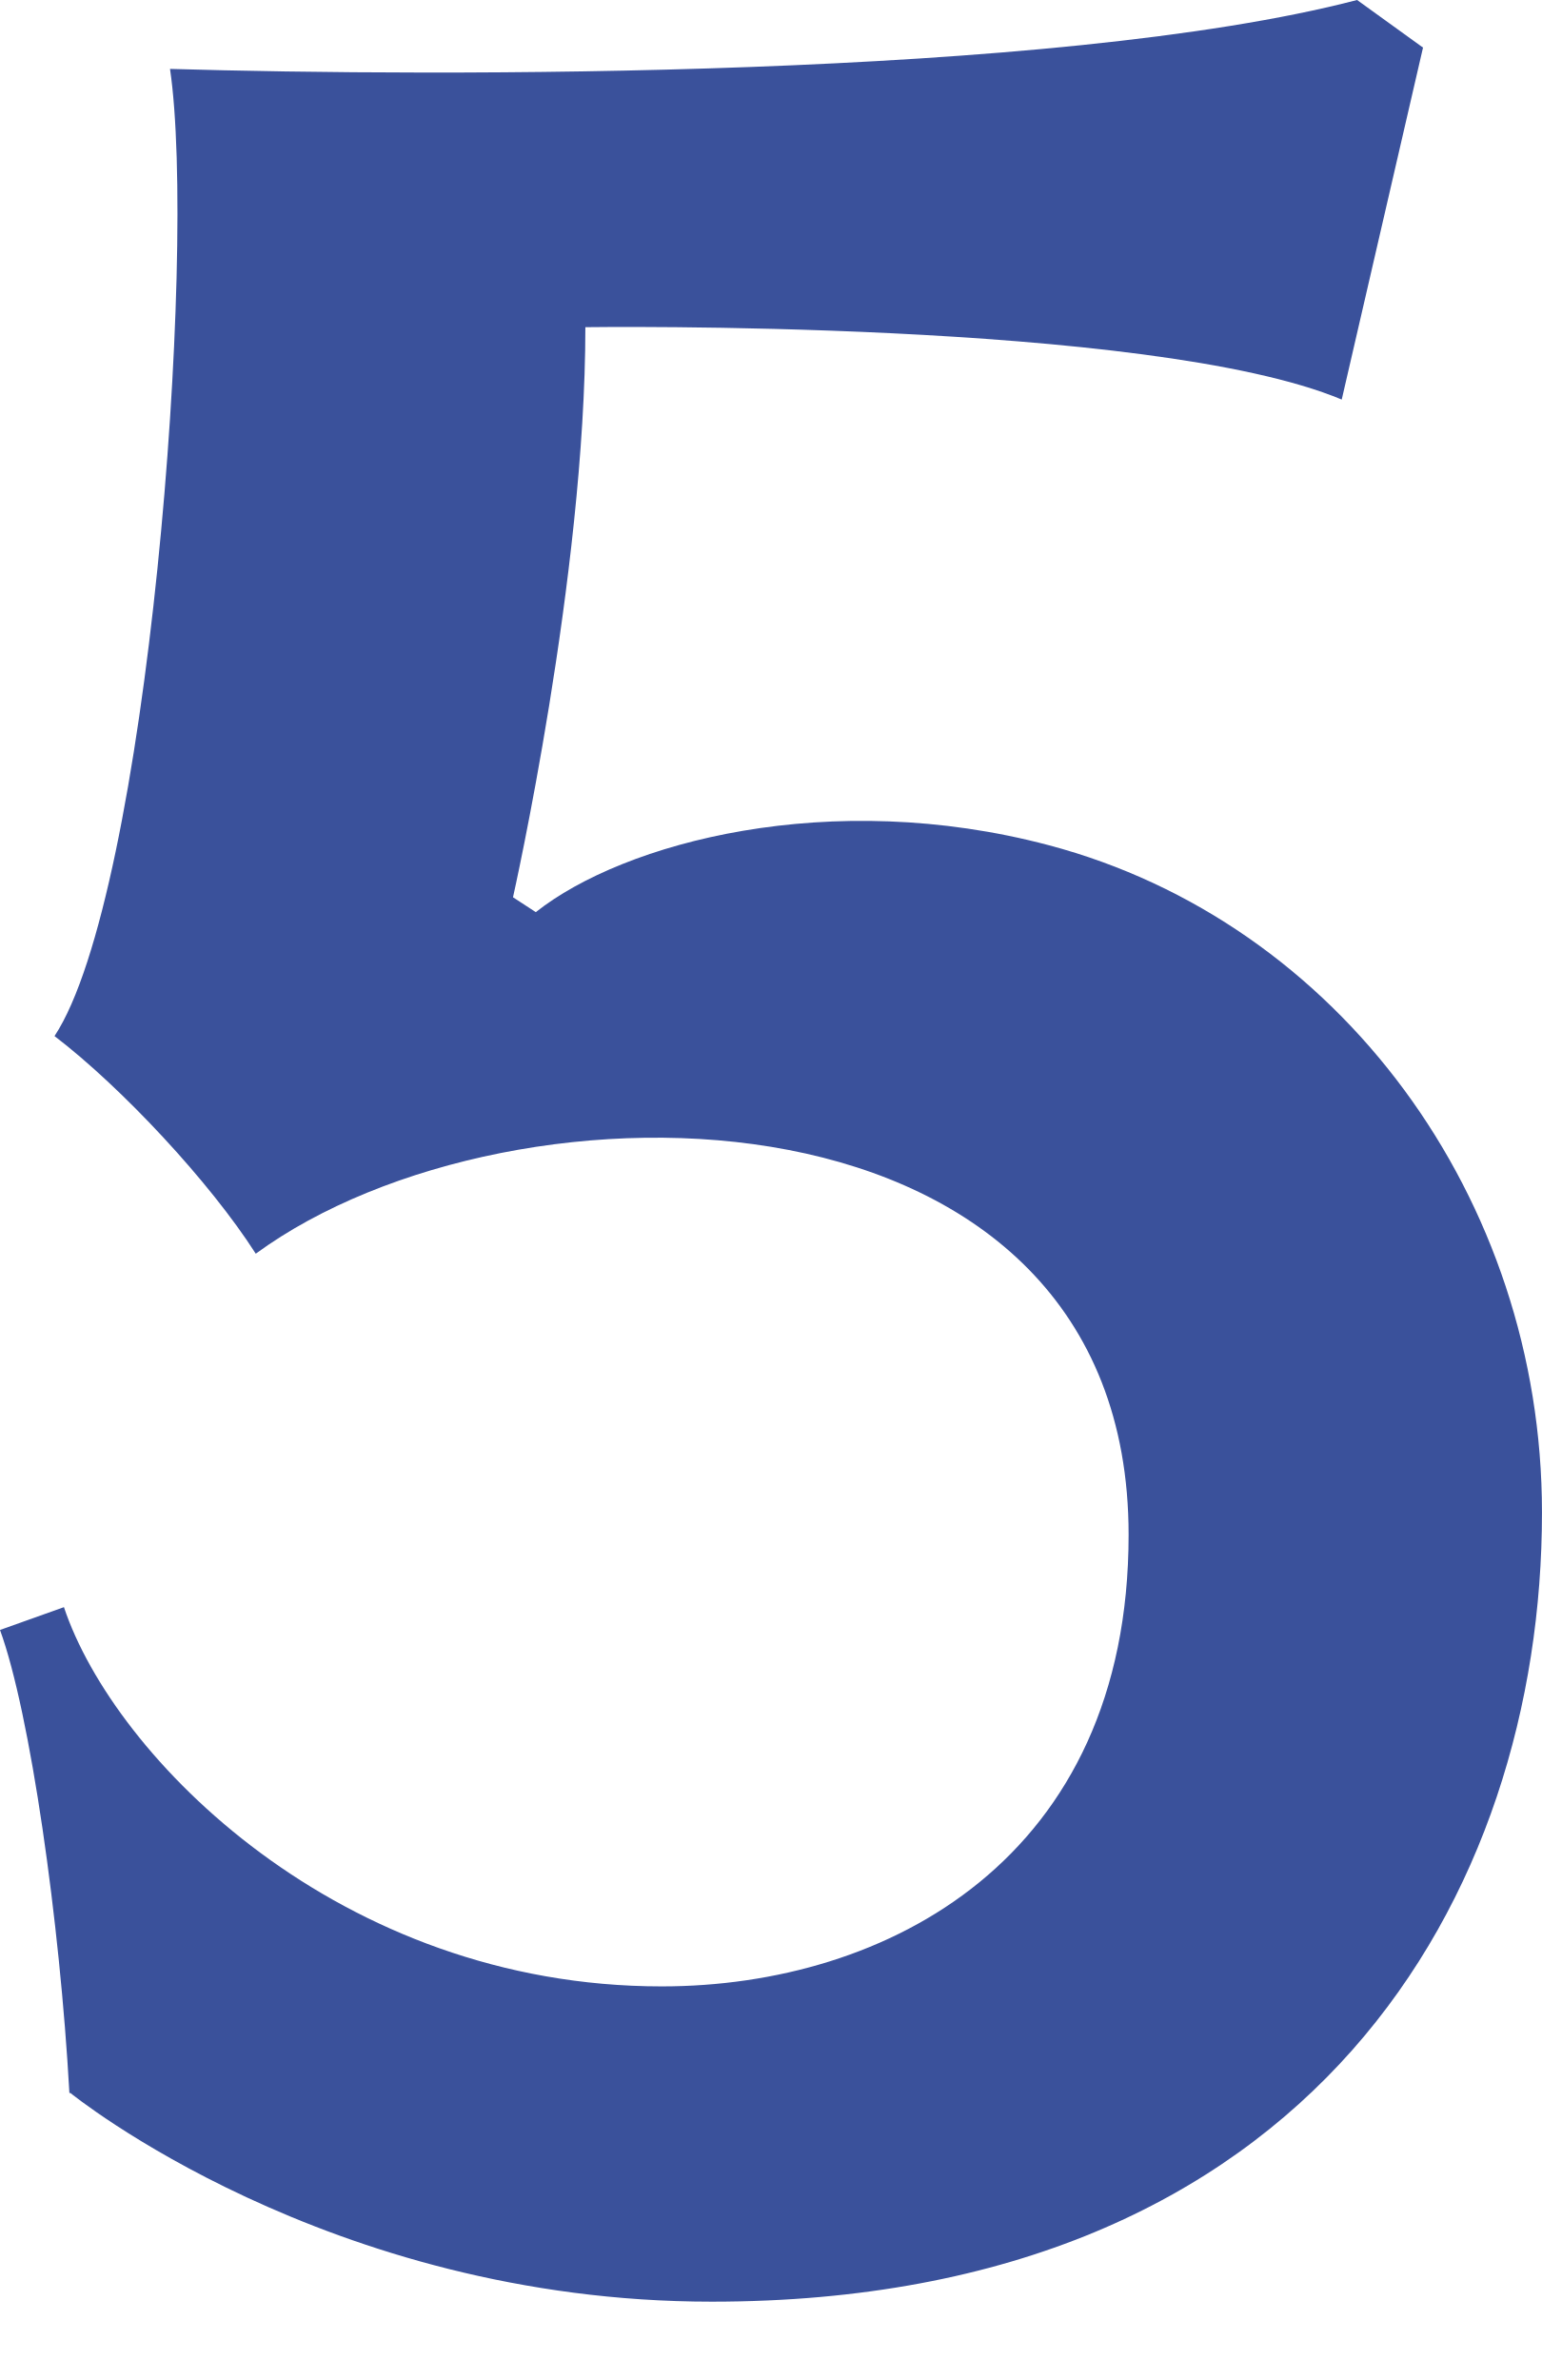
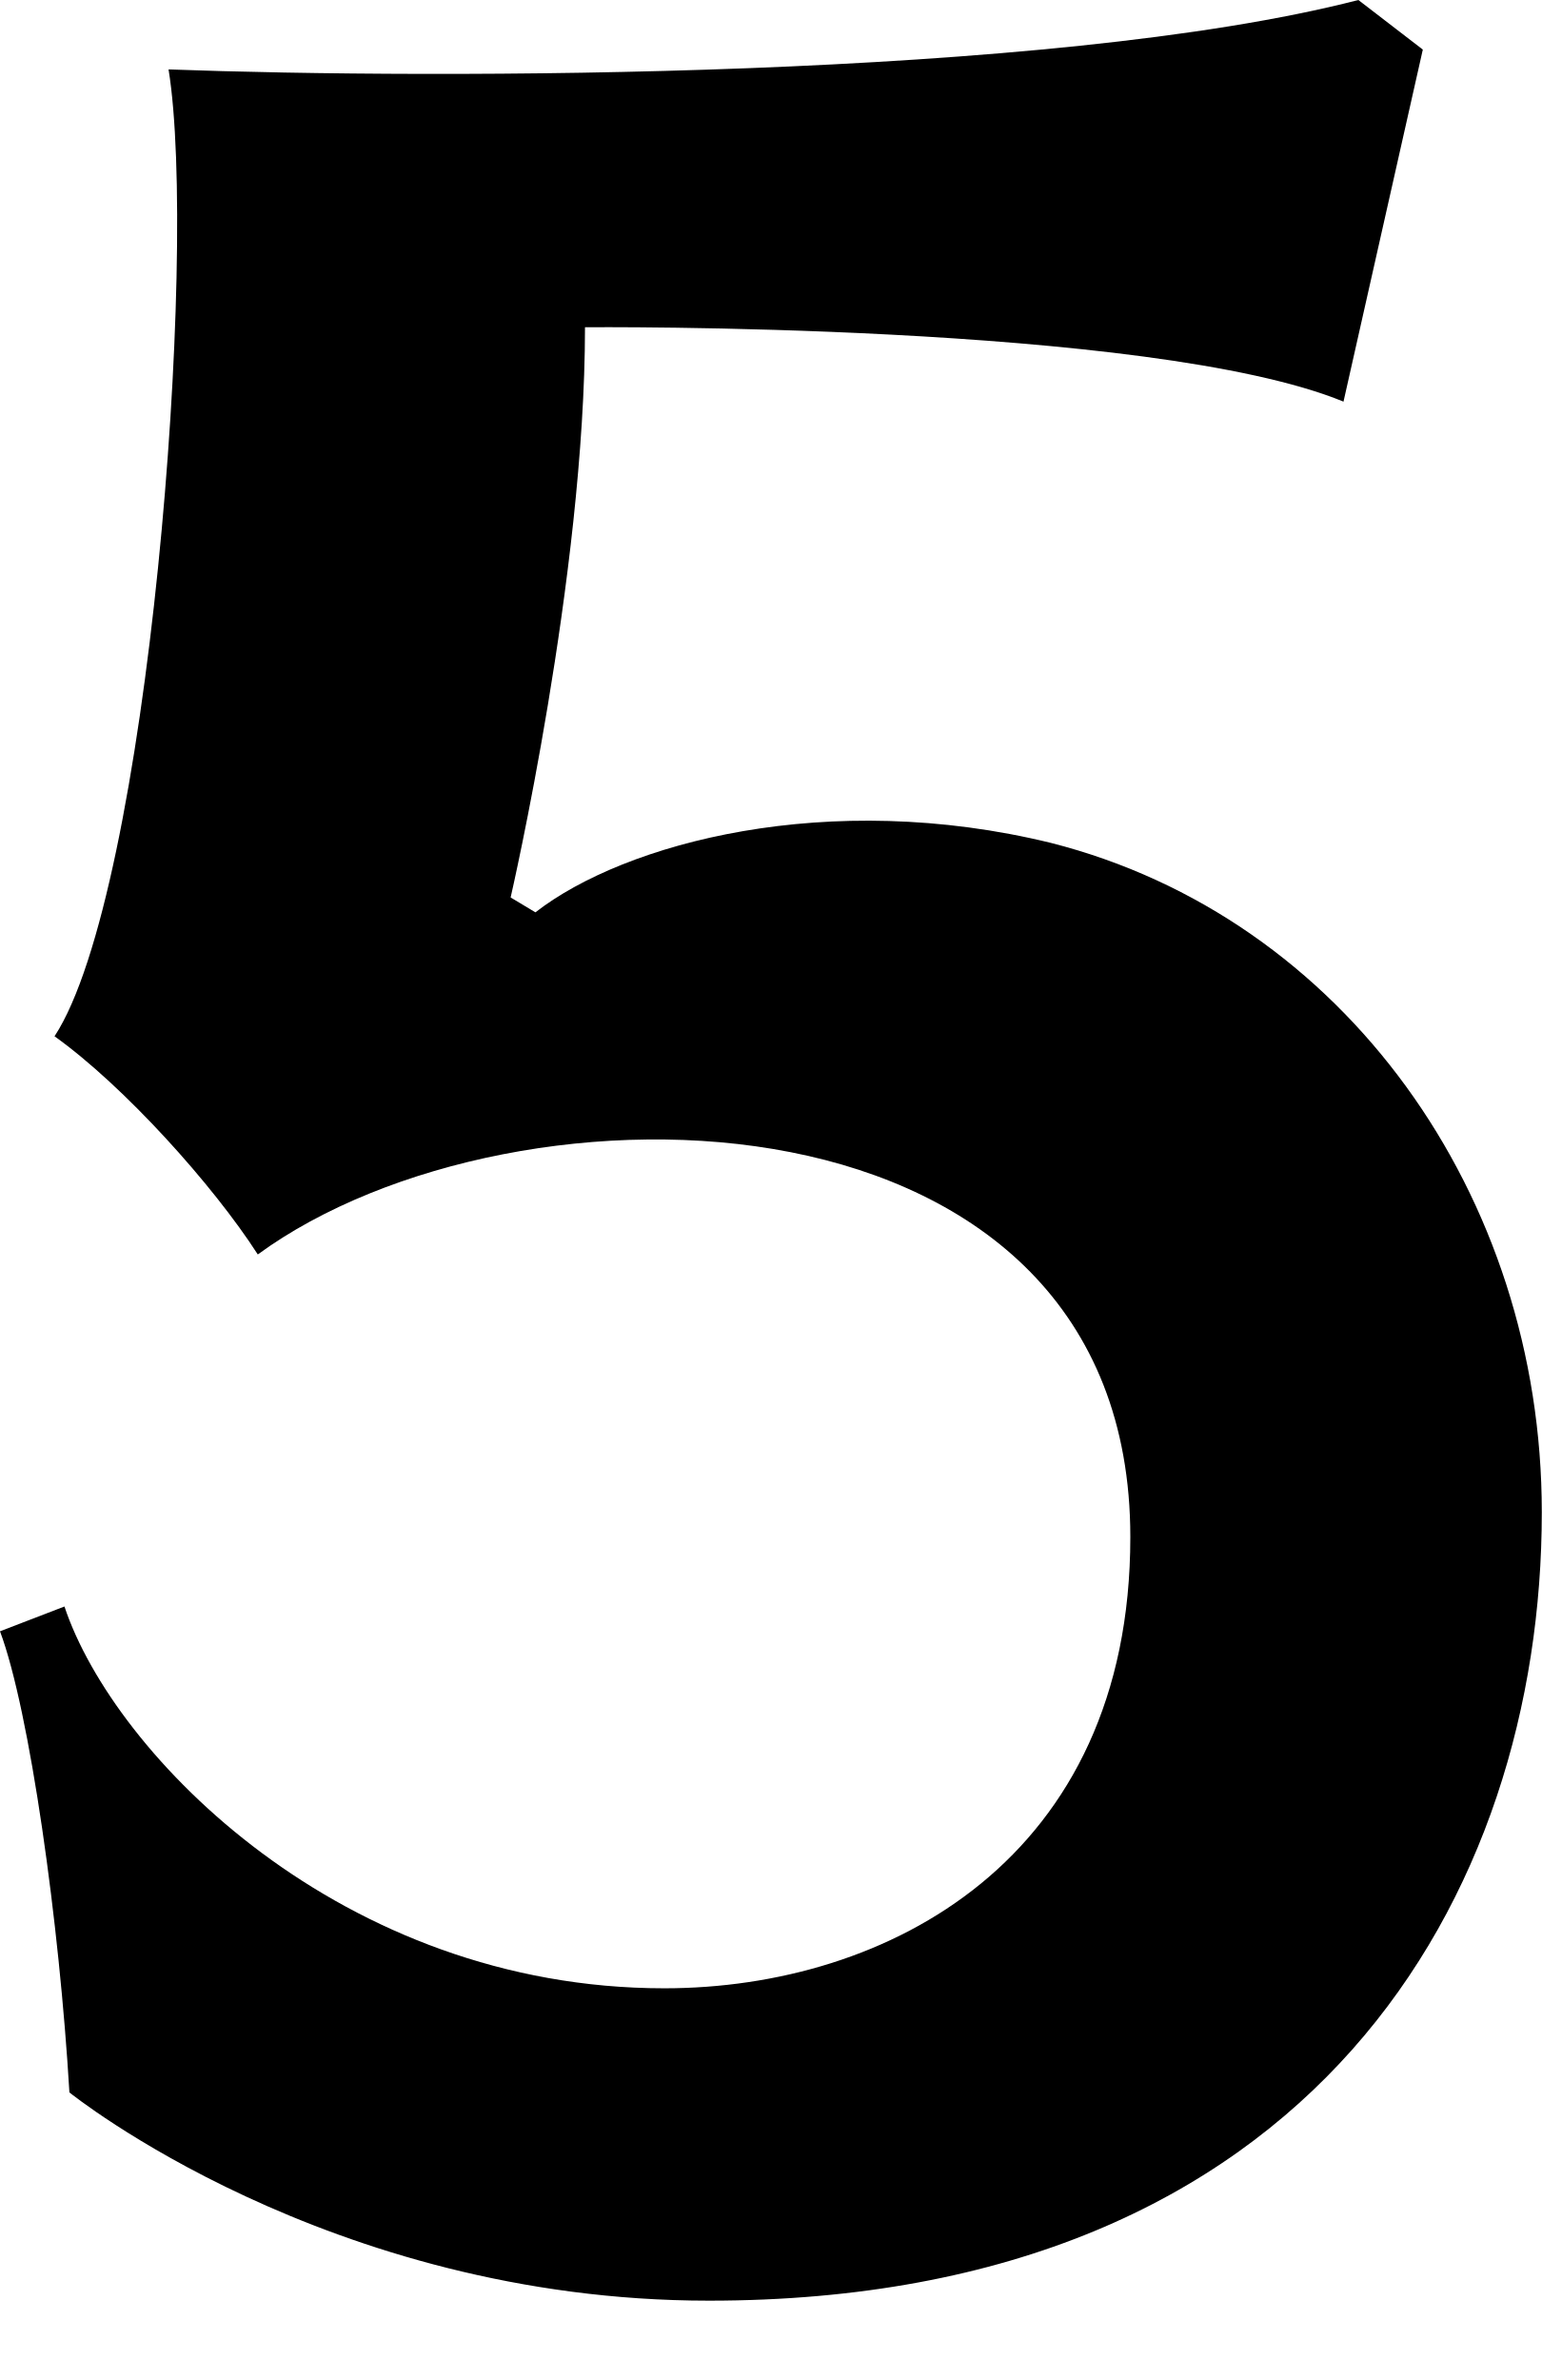
- <svg xmlns="http://www.w3.org/2000/svg" id="_레이어_2" viewBox="0 0 31.1 48.01">
-   <defs>
-     <style>.cls-1{fill:none;}.cls-2{fill:#3a519b;}</style>
-   </defs>
+ <svg xmlns="http://www.w3.org/2000/svg" version="1.1" id="_레이어_2" x="0px" y="0px" viewBox="0 0 31.1 48" style="enable-background:new 0 0 31.1 48;" xml:space="preserve">
+   <style type="text/css">
+ 	.st0{fill:none;}
+ </style>
  <g id="_레이어_1-2">
-     <path class="cls-2" d="m1.4,42.22c-.19-3.44-.79-7.67-1.4-9.34l1.29-.46c1.01,3.03,5.56,7.65,12.06,7.65,4.54,0,9.42-2.57,9.42-9.11,0-9.34-12.42-9.47-17.61-5.67-.92-1.44-2.7-3.35-4.06-4.39C2.98,18.05,3.98,5.11,3.43,1.39c5.4.16,17.84.2,23.95-1.39l1.33.96-1.64,7.1c-3.87-1.62-15.26-1.46-15.26-1.46,0,5.01-1.46,11.5-1.46,11.5l.46.3c1.78-1.41,5.94-2.52,10.35-1.35,5.85,1.55,9.95,7.12,9.95,13.46,0,7.7-4.63,15.92-16.75,15.92-7.77,0-12.94-4.21-12.94-4.21Z" />
-     <rect class="cls-1" y="0" width="31.1" height="48" />
+     <path d="M1.4,42.2c-0.2-3.4-0.8-7.7-1.4-9.3l1.3-0.5c1,3,5.6,7.7,12.1,7.7c4.5,0,9.4-2.6,9.4-9.1c0-9.3-12.4-9.5-17.6-5.7   c-0.9-1.4-2.7-3.4-4.1-4.4C3,18,4,5.1,3.4,1.4c5.4,0.2,17.8,0.2,24-1.4l1.3,1l-1.6,7.1c-3.9-1.6-15.3-1.5-15.3-1.5   c0,5-1.5,11.5-1.5,11.5l0.5,0.3c1.8-1.4,5.9-2.5,10.4-1.4c5.9,1.5,9.9,7.1,9.9,13.5c0,7.7-4.6,15.9-16.8,15.9   C6.6,46.4,1.4,42.2,1.4,42.2L1.4,42.2z" />
+     <rect class="st0" width="31.1" height="48" />
  </g>
</svg>
